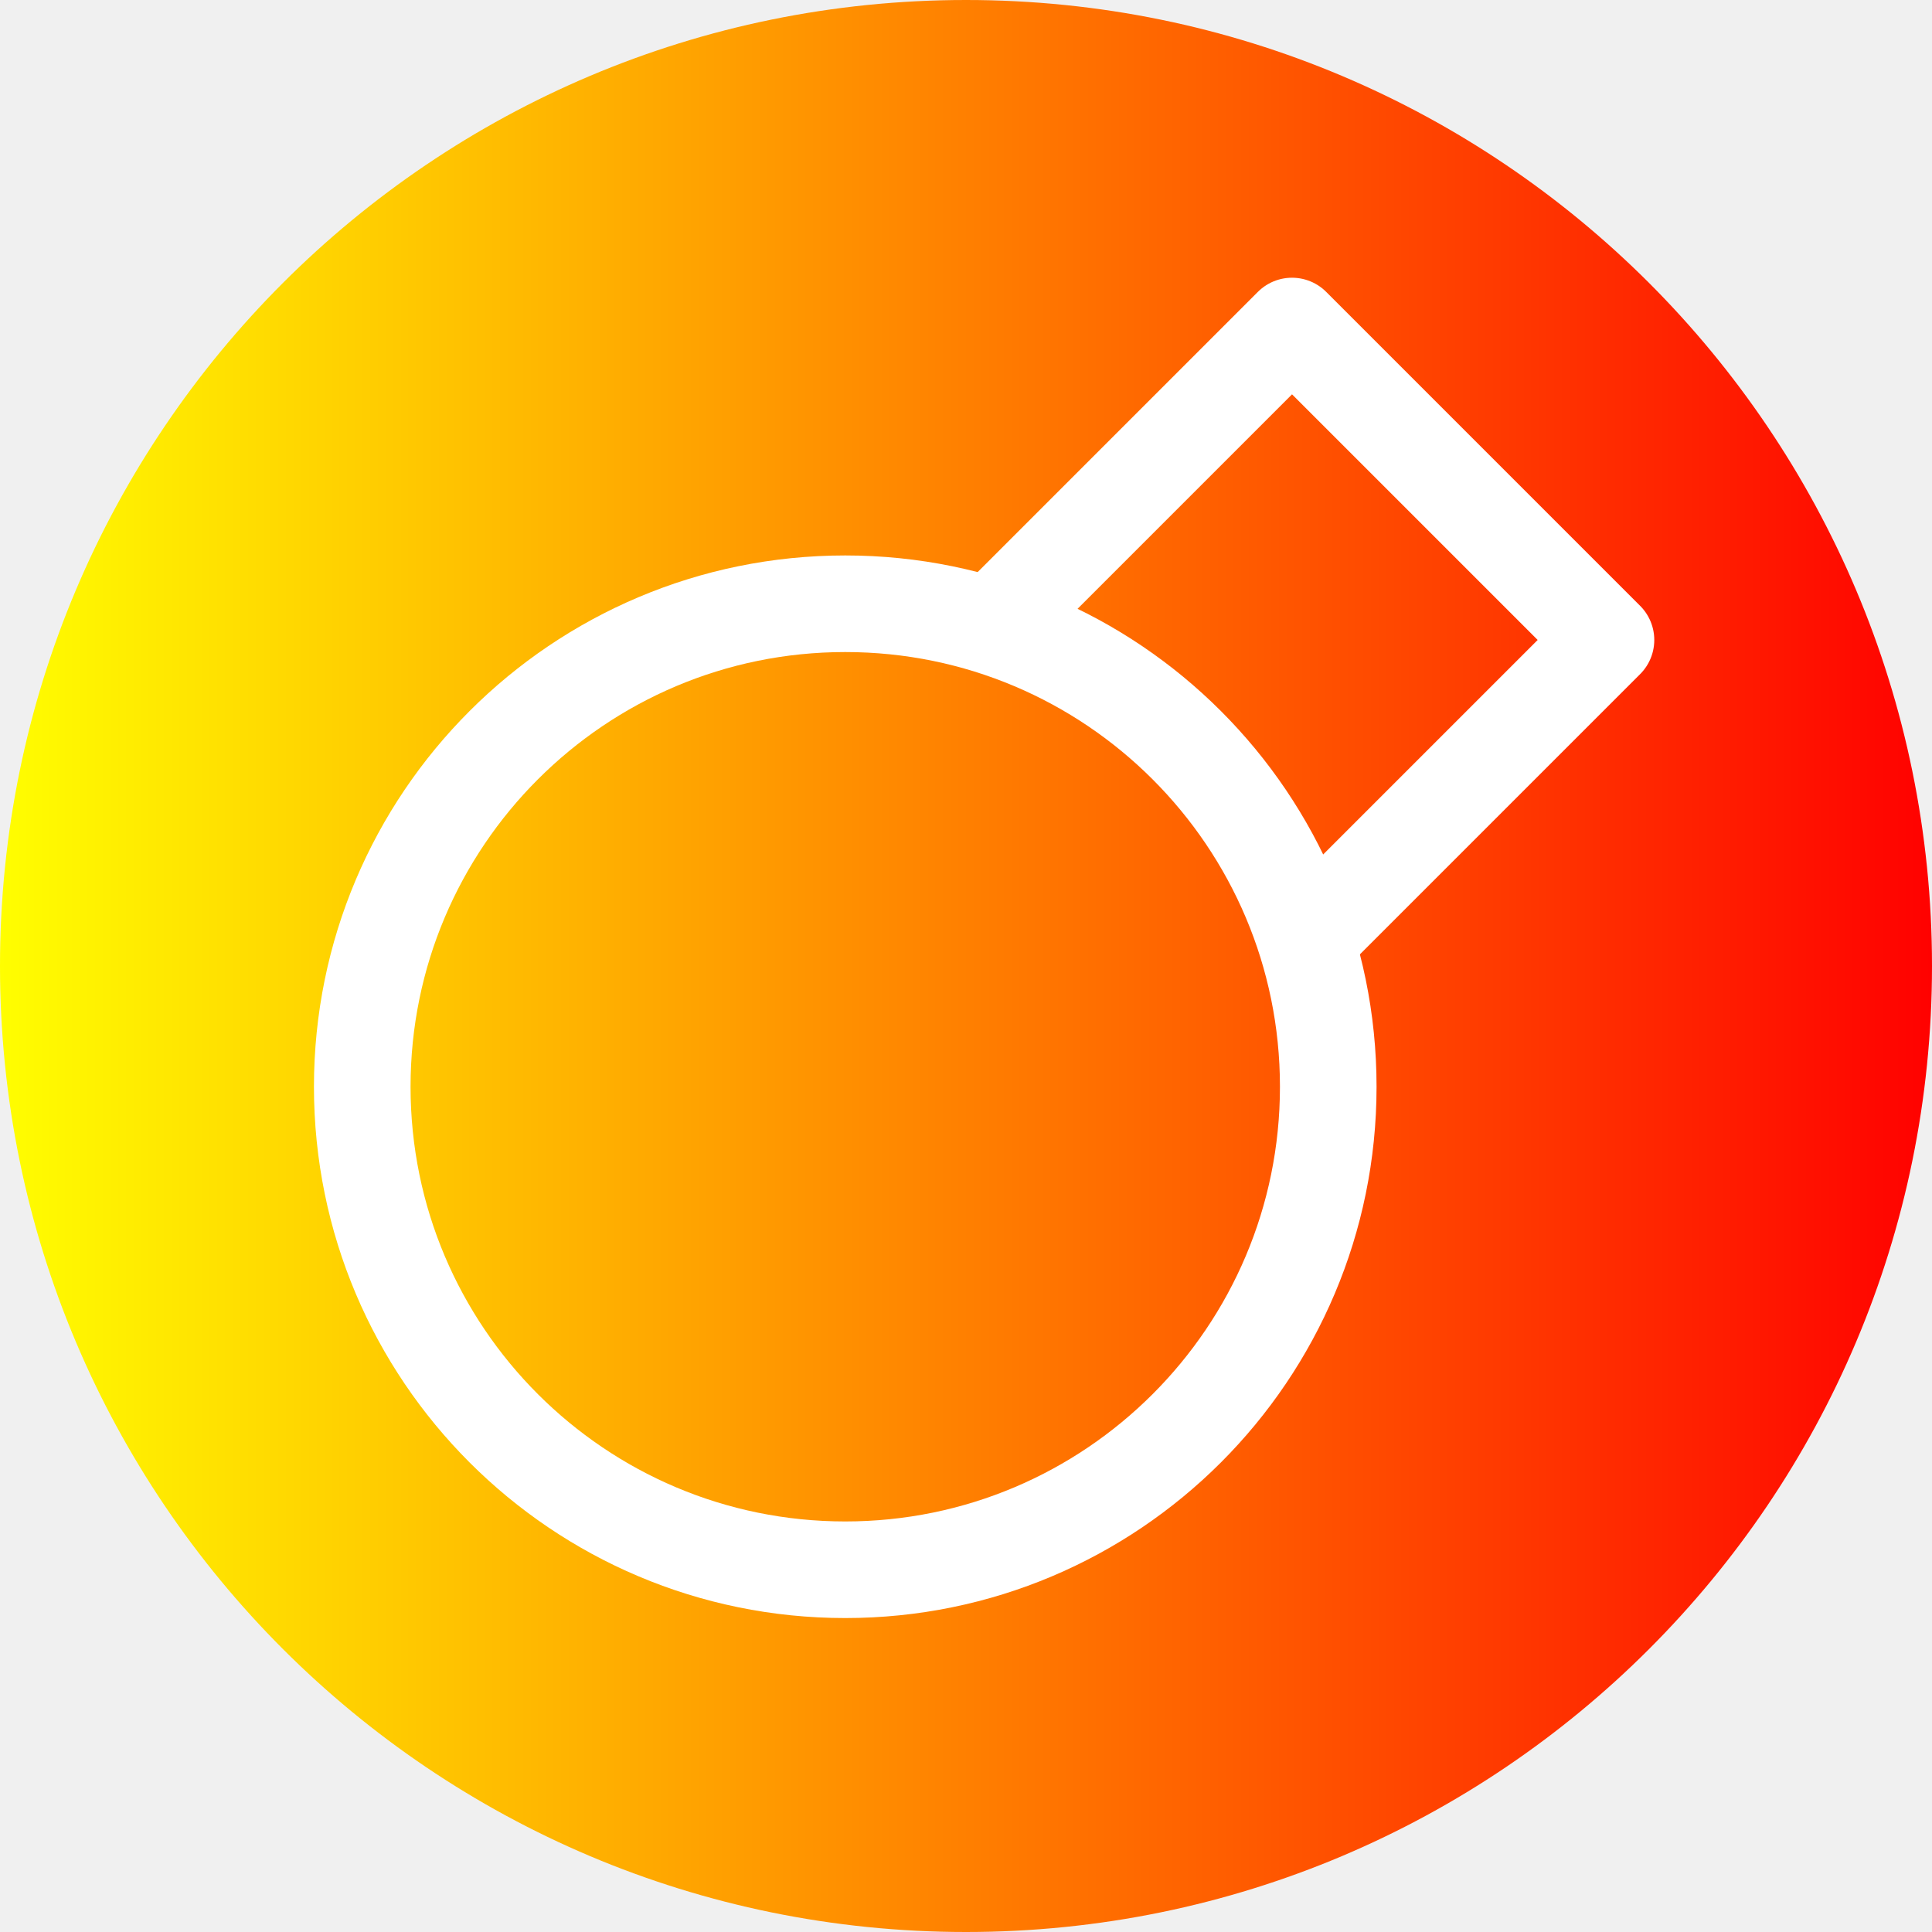
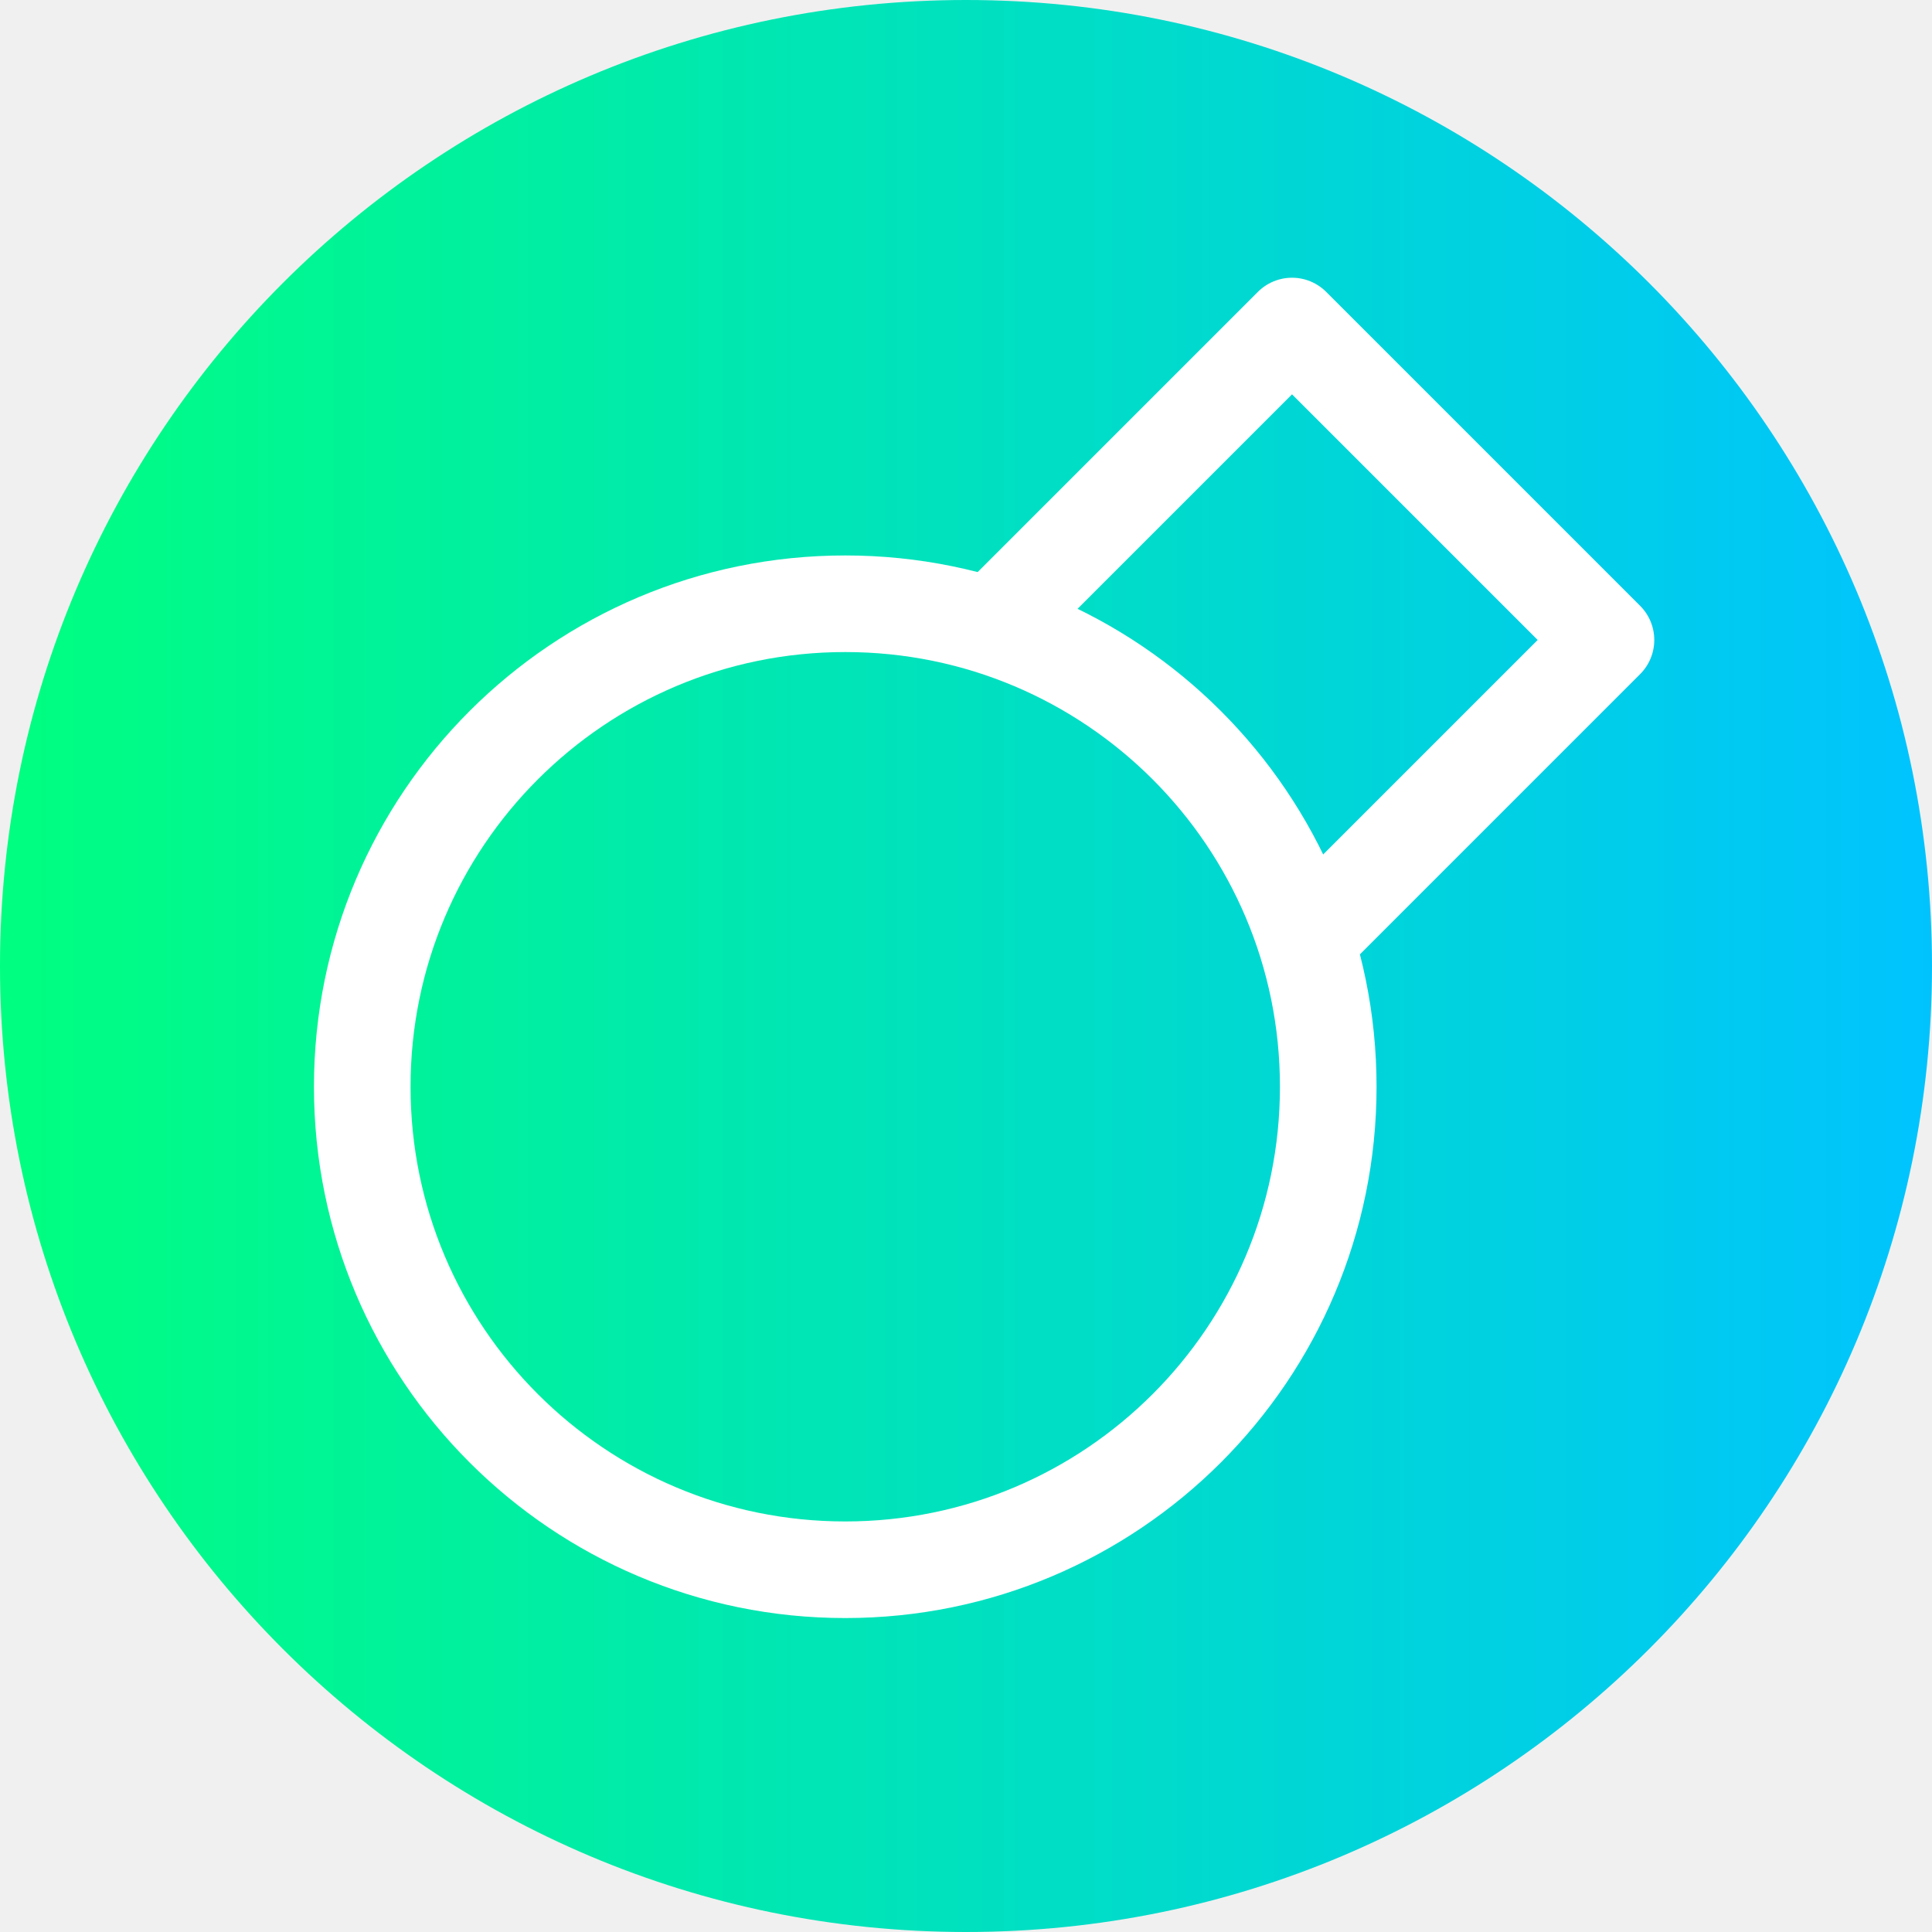
<svg xmlns="http://www.w3.org/2000/svg" height="400" width="400" version="1.1">
  <linearGradient id="grad1" x1="0%" y1="0%" x2="100%" y2="0%">
-     <stop offset="0%" style="stop-color:rgb(255,255,0);stop-opacity:1" />
-     <stop offset="100%" style="stop-color:rgb(255,0,0);stop-opacity:1" />
+     <stop offset="0%" style="stop-color:rgb(0,255,127);stop-opacity:1" />
+     <stop offset="100%" style="stop-color:rgb(0,195,255);stop-opacity:1" />
  </linearGradient>
  <circle cx="200" cy="200" r="200" fill="url(#grad1)" />
  <polyline points="207.5,127.5 267.5,67.5 332.5,132.5 272.5,192.5" stroke="#ffffff" stroke-width="20" stroke-linejoin="round" fill="none" />
  <circle cx="175" cy="225" r="100" stroke="#ffffff" stroke-width="20" fill="none" />
</svg>
